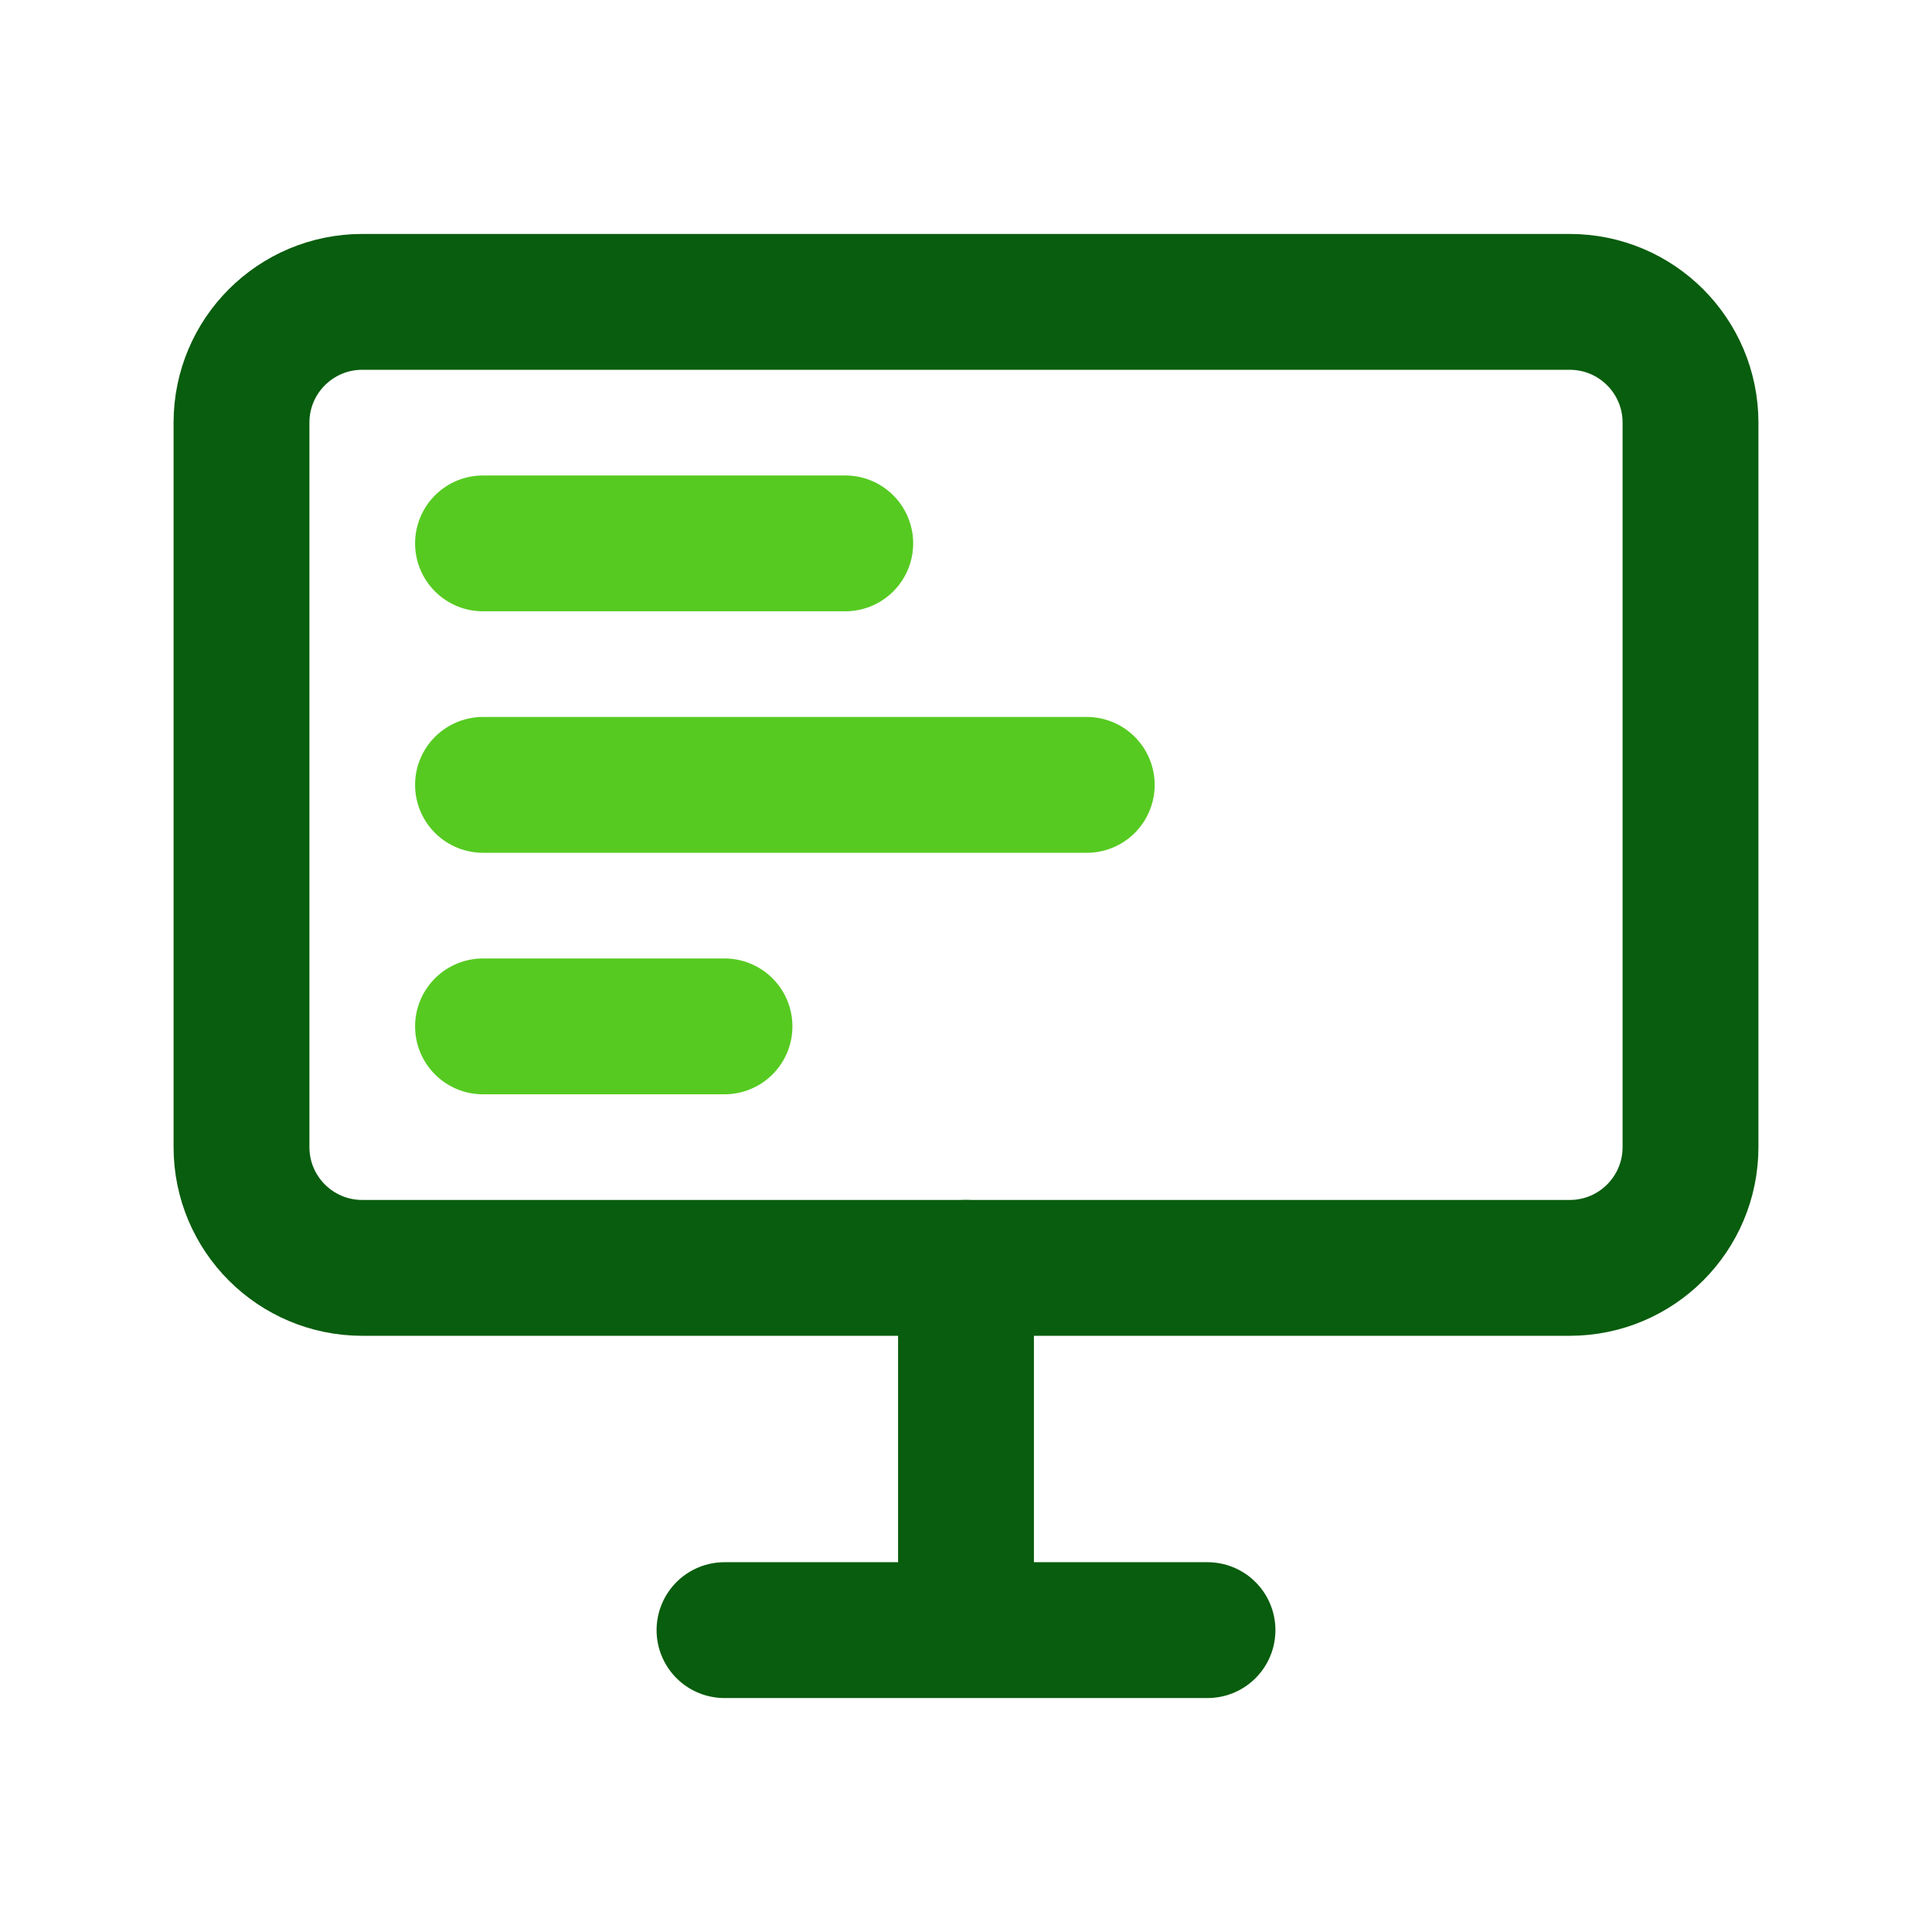
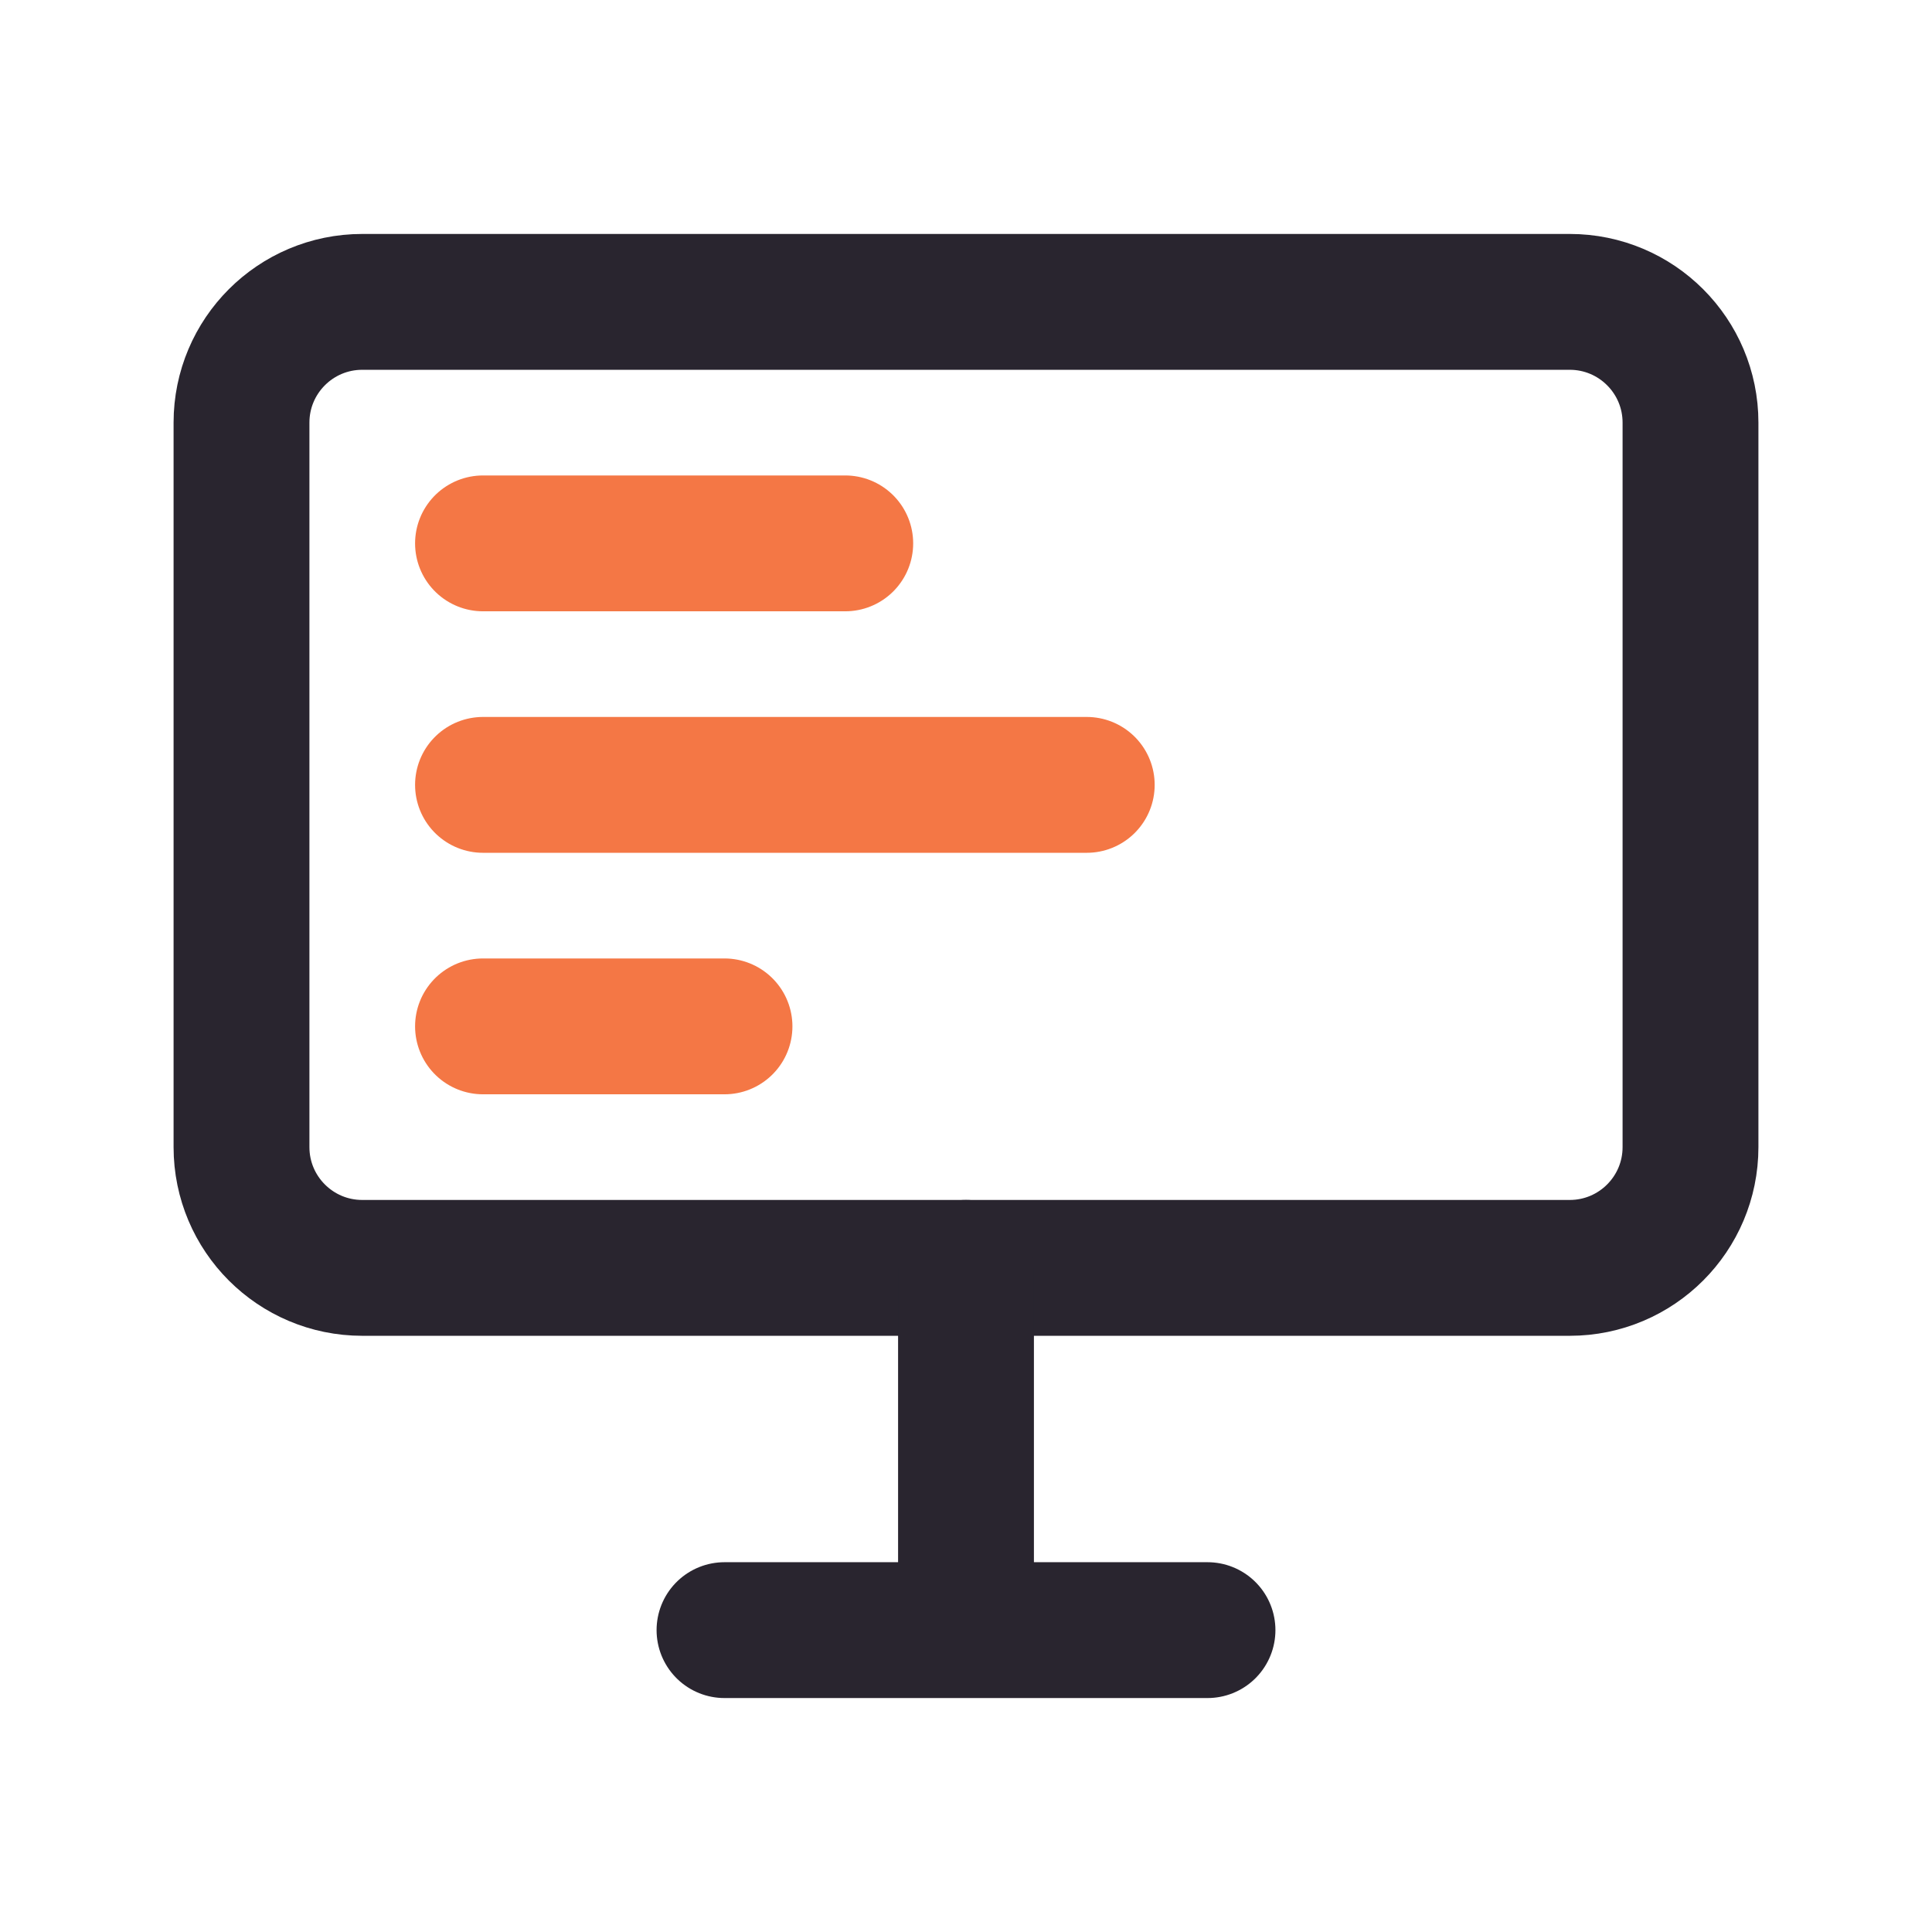
- <svg xmlns="http://www.w3.org/2000/svg" viewBox="0 0 64 64" fill="none" stroke="#095d0e" stroke-width="4.5" stroke-linecap="round" stroke-linejoin="round">
+ <svg xmlns="http://www.w3.org/2000/svg" viewBox="0 0 64 64" fill="none" stroke="#29252f" stroke-width="4.5" stroke-linecap="round" stroke-linejoin="round">
  <rect x="8" y="10" width="48" height="32" rx="4" />
  <path d="M24 54h16M32 42v12" />
-   <path d="M16 18h12M16 26h20M16 34h8" stroke="#56ca21" />
+   <path d="M16 18h12M16 26h20M16 34h8" stroke="#f47745" />
</svg>
